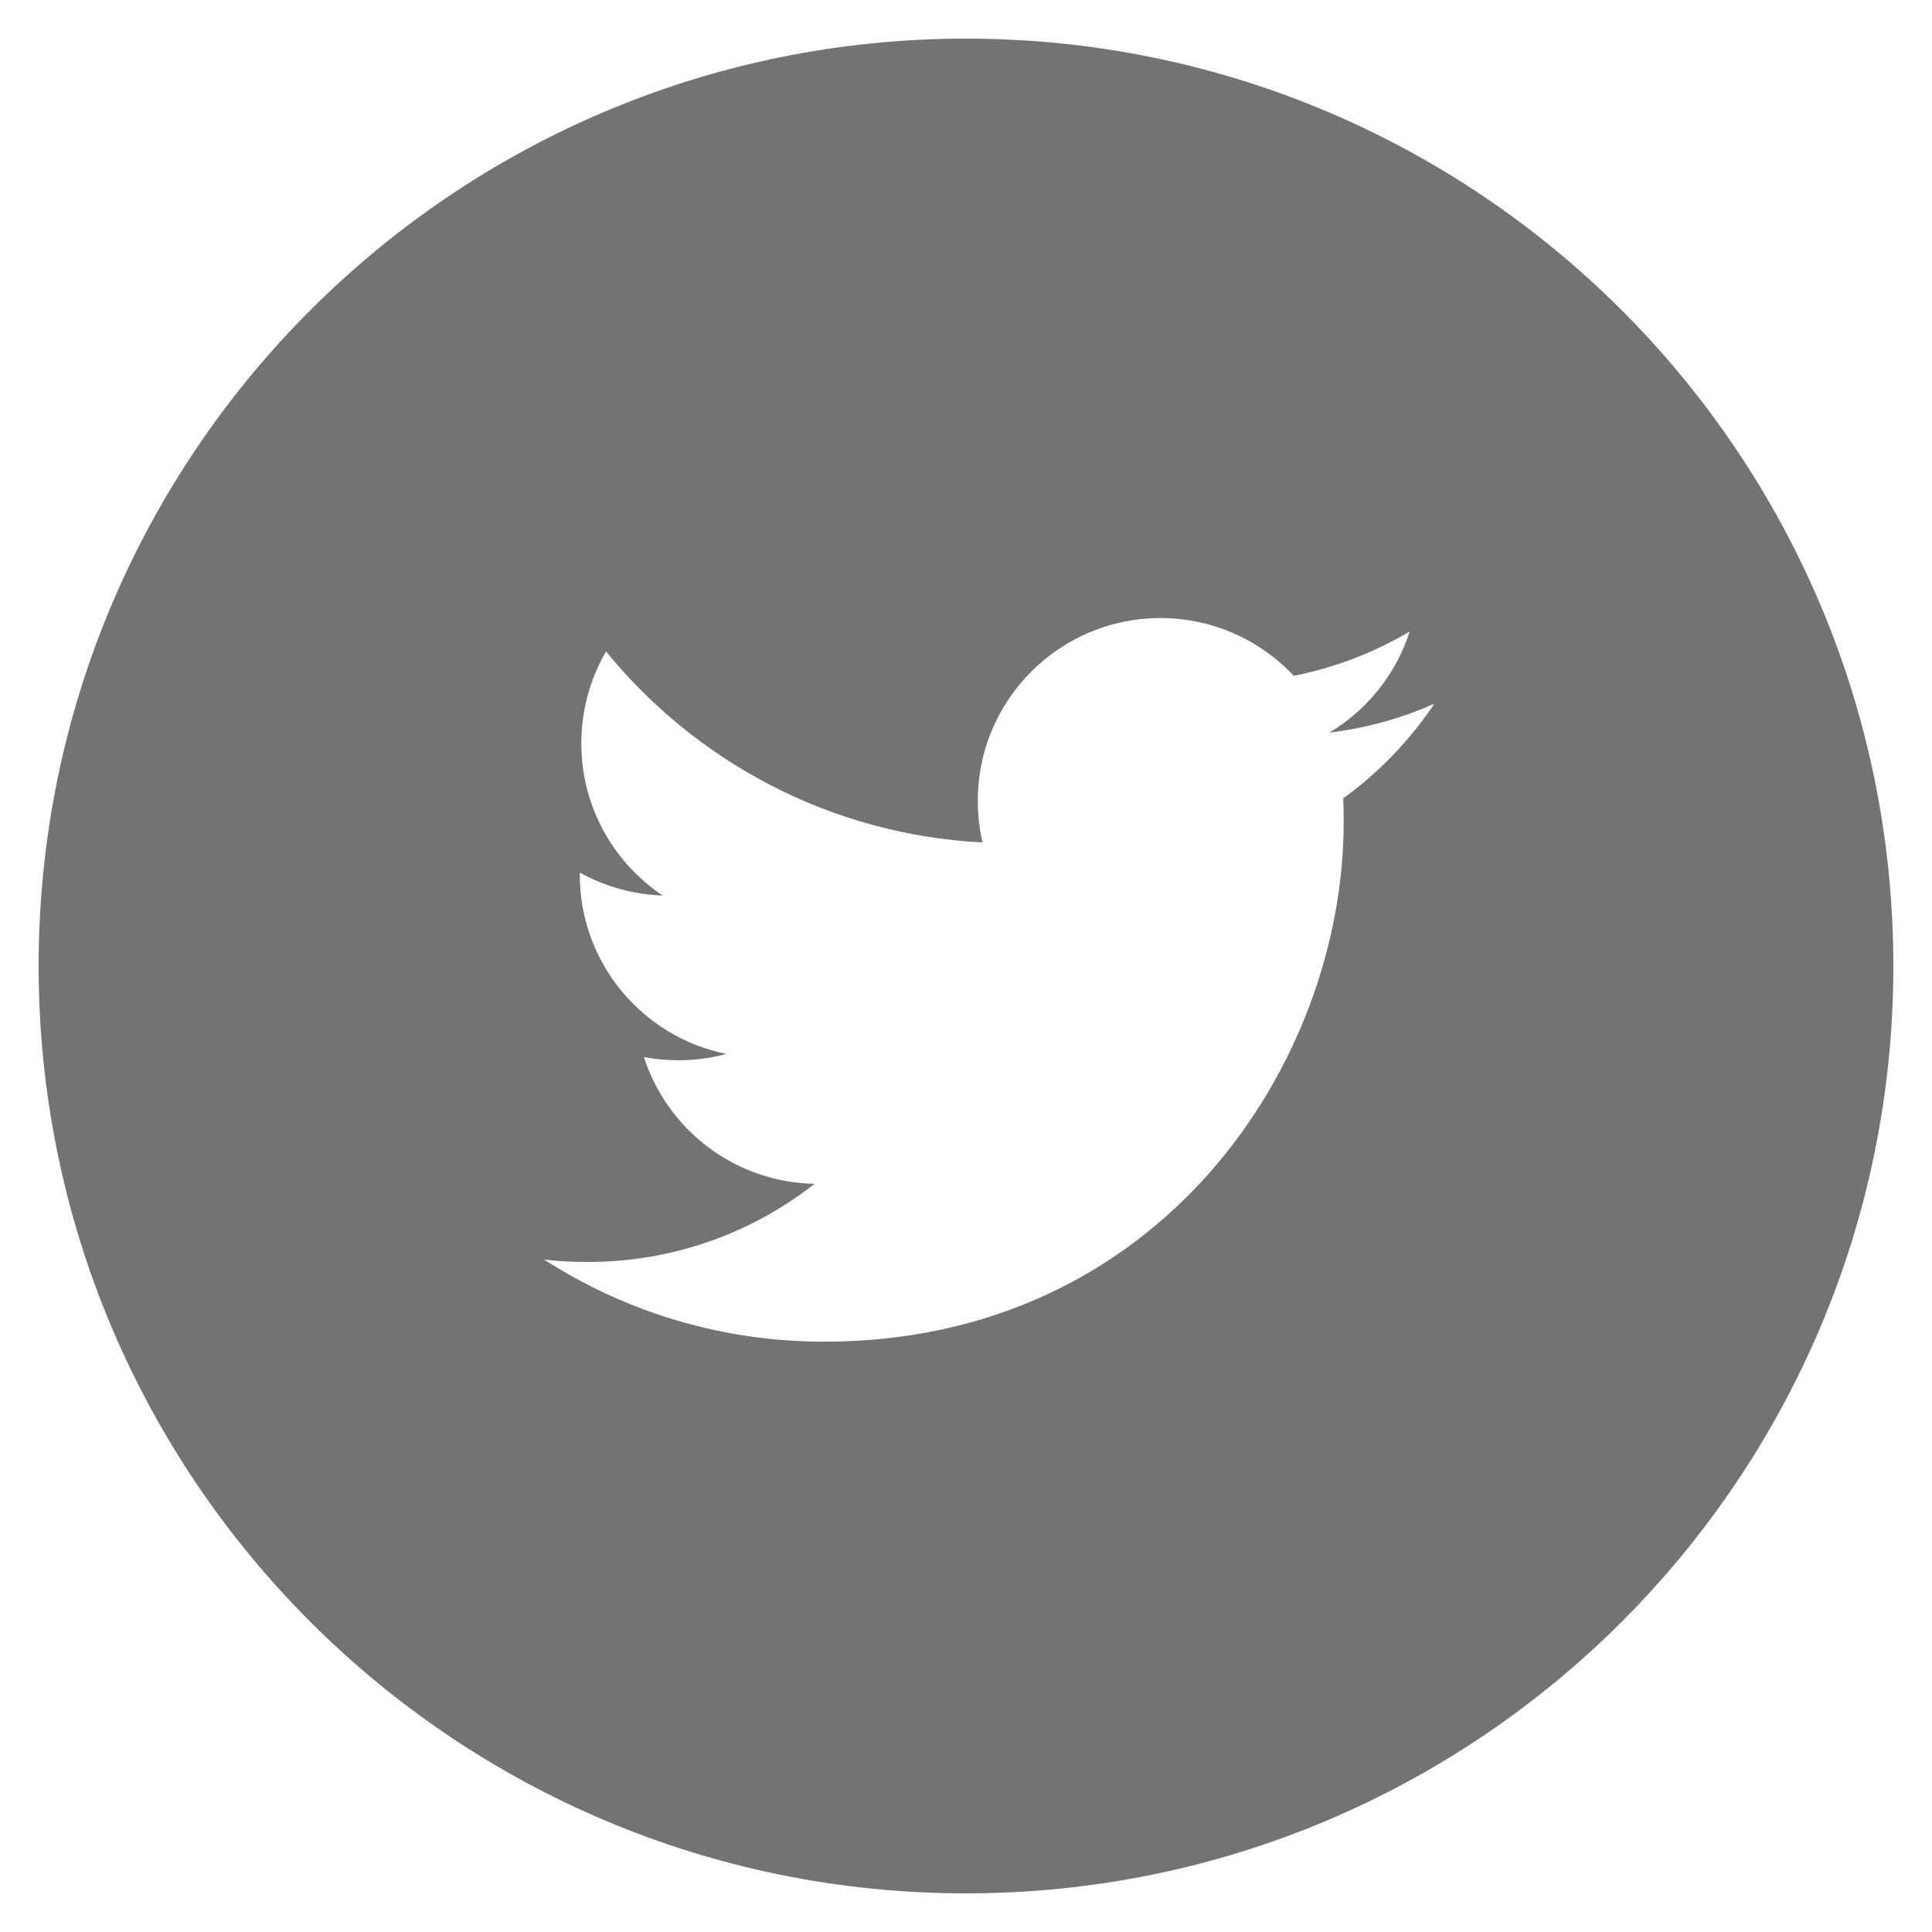
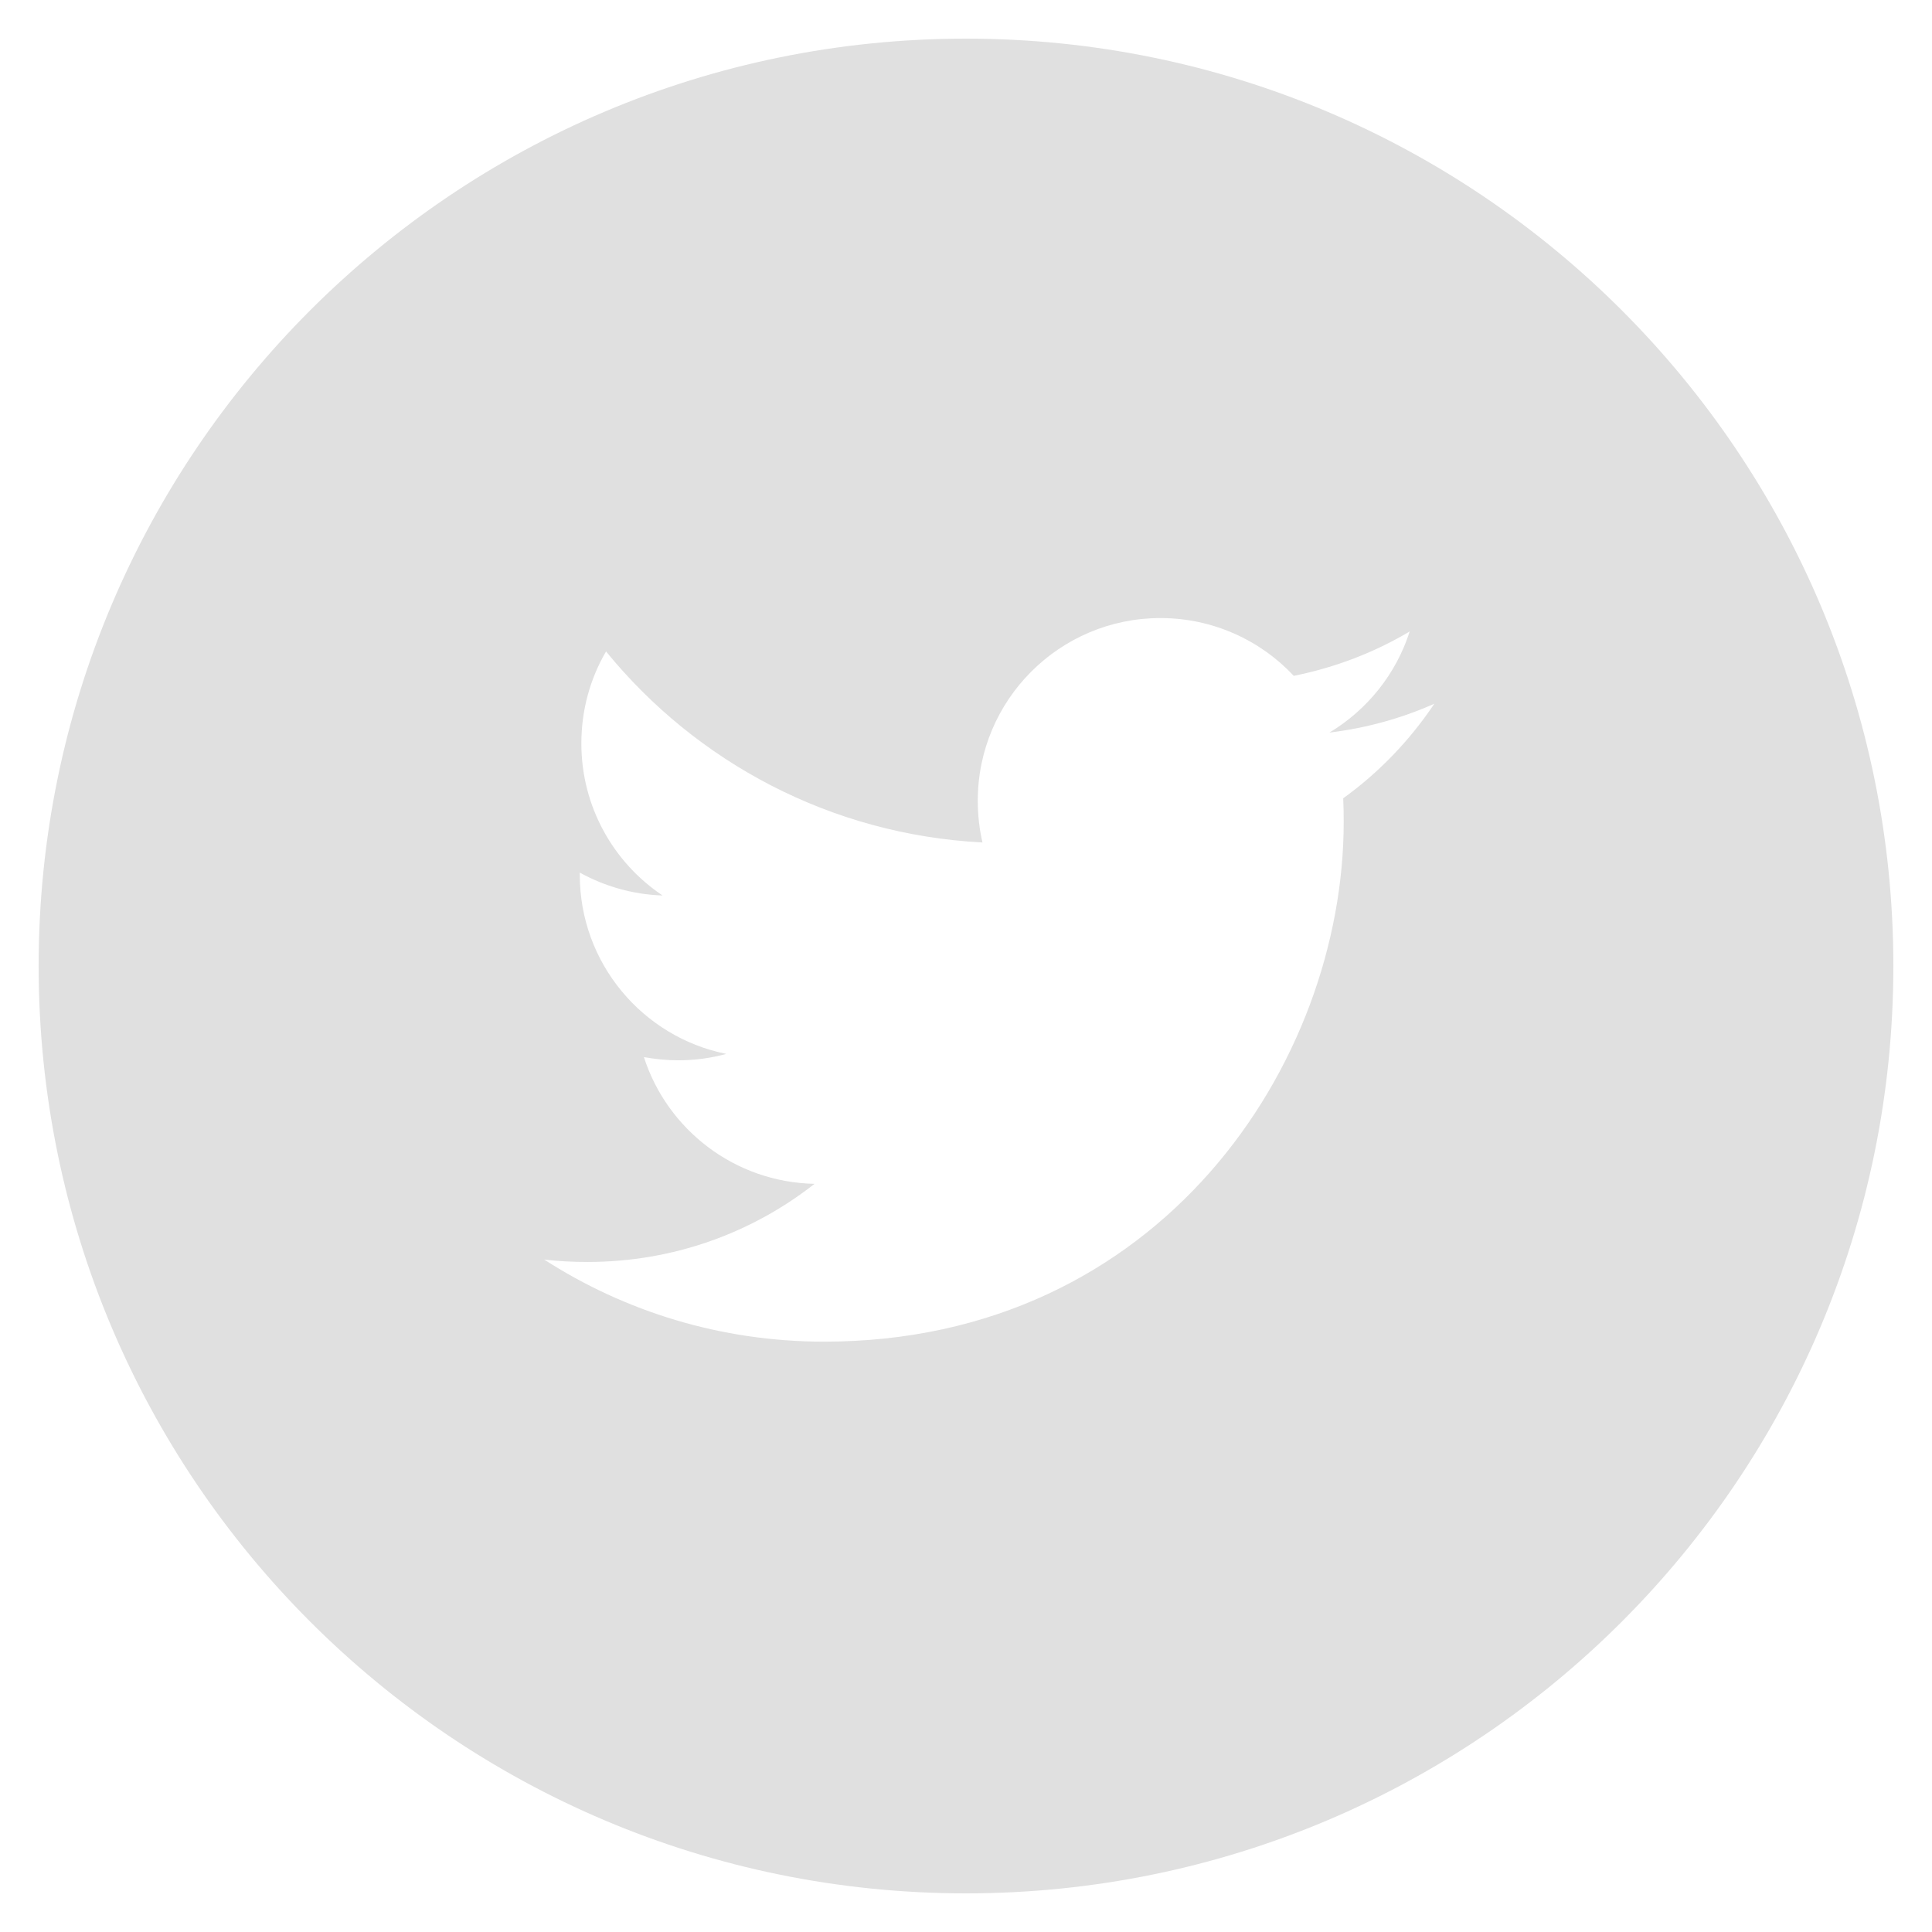
- <svg xmlns="http://www.w3.org/2000/svg" width="20" height="20" viewBox="0 0 20 20" fill="none">
-   <path d="M10 0.4C4.698 0.4 0.4 4.698 0.4 10C0.4 15.302 4.698 19.6 10 19.6C15.302 19.6 19.6 15.302 19.6 10C19.6 4.698 15.302 0.4 10 0.4ZM13.905 8.264C13.909 8.346 13.91 8.428 13.91 8.508C13.91 11.008 12.009 13.889 8.531 13.889C7.463 13.889 6.469 13.577 5.633 13.039C5.78 13.057 5.931 13.064 6.084 13.064C6.97 13.064 7.785 12.763 8.432 12.255C7.605 12.239 6.907 11.693 6.666 10.943C6.781 10.964 6.899 10.976 7.021 10.976C7.193 10.976 7.361 10.953 7.519 10.91C6.654 10.736 6.002 9.972 6.002 9.056V9.033C6.257 9.174 6.549 9.26 6.859 9.27C6.351 8.93 6.018 8.352 6.018 7.695C6.018 7.349 6.111 7.023 6.274 6.744C7.207 7.888 8.599 8.64 10.171 8.721C10.138 8.582 10.122 8.438 10.122 8.289C10.122 7.246 10.968 6.398 12.013 6.398C12.556 6.398 13.048 6.628 13.393 6.996C13.824 6.91 14.228 6.754 14.593 6.537C14.452 6.978 14.153 7.349 13.762 7.584C14.145 7.537 14.509 7.436 14.848 7.285C14.595 7.664 14.274 7.998 13.905 8.264Z" fill="#737373" />
+ <svg xmlns="http://www.w3.org/2000/svg" width="32" height="32" viewBox="0 0 32 32" fill="none">
+   <path d="M16 0.64C7.517 0.64 0.64 7.517 0.64 16C0.64 24.483 7.517 31.36 16 31.36C24.483 31.36 31.36 24.483 31.36 16C31.36 7.517 24.483 0.64 16 0.64ZM22.248 13.222C22.254 13.354 22.256 13.485 22.256 13.613C22.256 17.613 19.214 22.222 13.649 22.222C11.941 22.222 10.35 21.723 9.013 20.862C9.248 20.891 9.489 20.902 9.734 20.902C11.152 20.902 12.456 20.421 13.491 19.608C12.168 19.582 11.051 18.709 10.665 17.509C10.85 17.542 11.038 17.562 11.233 17.562C11.509 17.562 11.777 17.525 12.03 17.456C10.646 17.178 9.603 15.955 9.603 14.49V14.453C10.011 14.678 10.478 14.816 10.974 14.832C10.162 14.288 9.629 13.363 9.629 12.312C9.629 11.758 9.777 11.237 10.038 10.79C11.531 12.621 13.758 13.824 16.273 13.954C16.221 13.731 16.195 13.501 16.195 13.262C16.195 11.594 17.549 10.237 19.221 10.237C20.09 10.237 20.877 10.605 21.429 11.194C22.118 11.056 22.765 10.806 23.349 10.459C23.123 11.165 22.645 11.758 22.019 12.134C22.632 12.059 23.214 11.898 23.757 11.656C23.352 12.262 22.838 12.797 22.248 13.222Z" fill="#E0E0E0" />
</svg>
